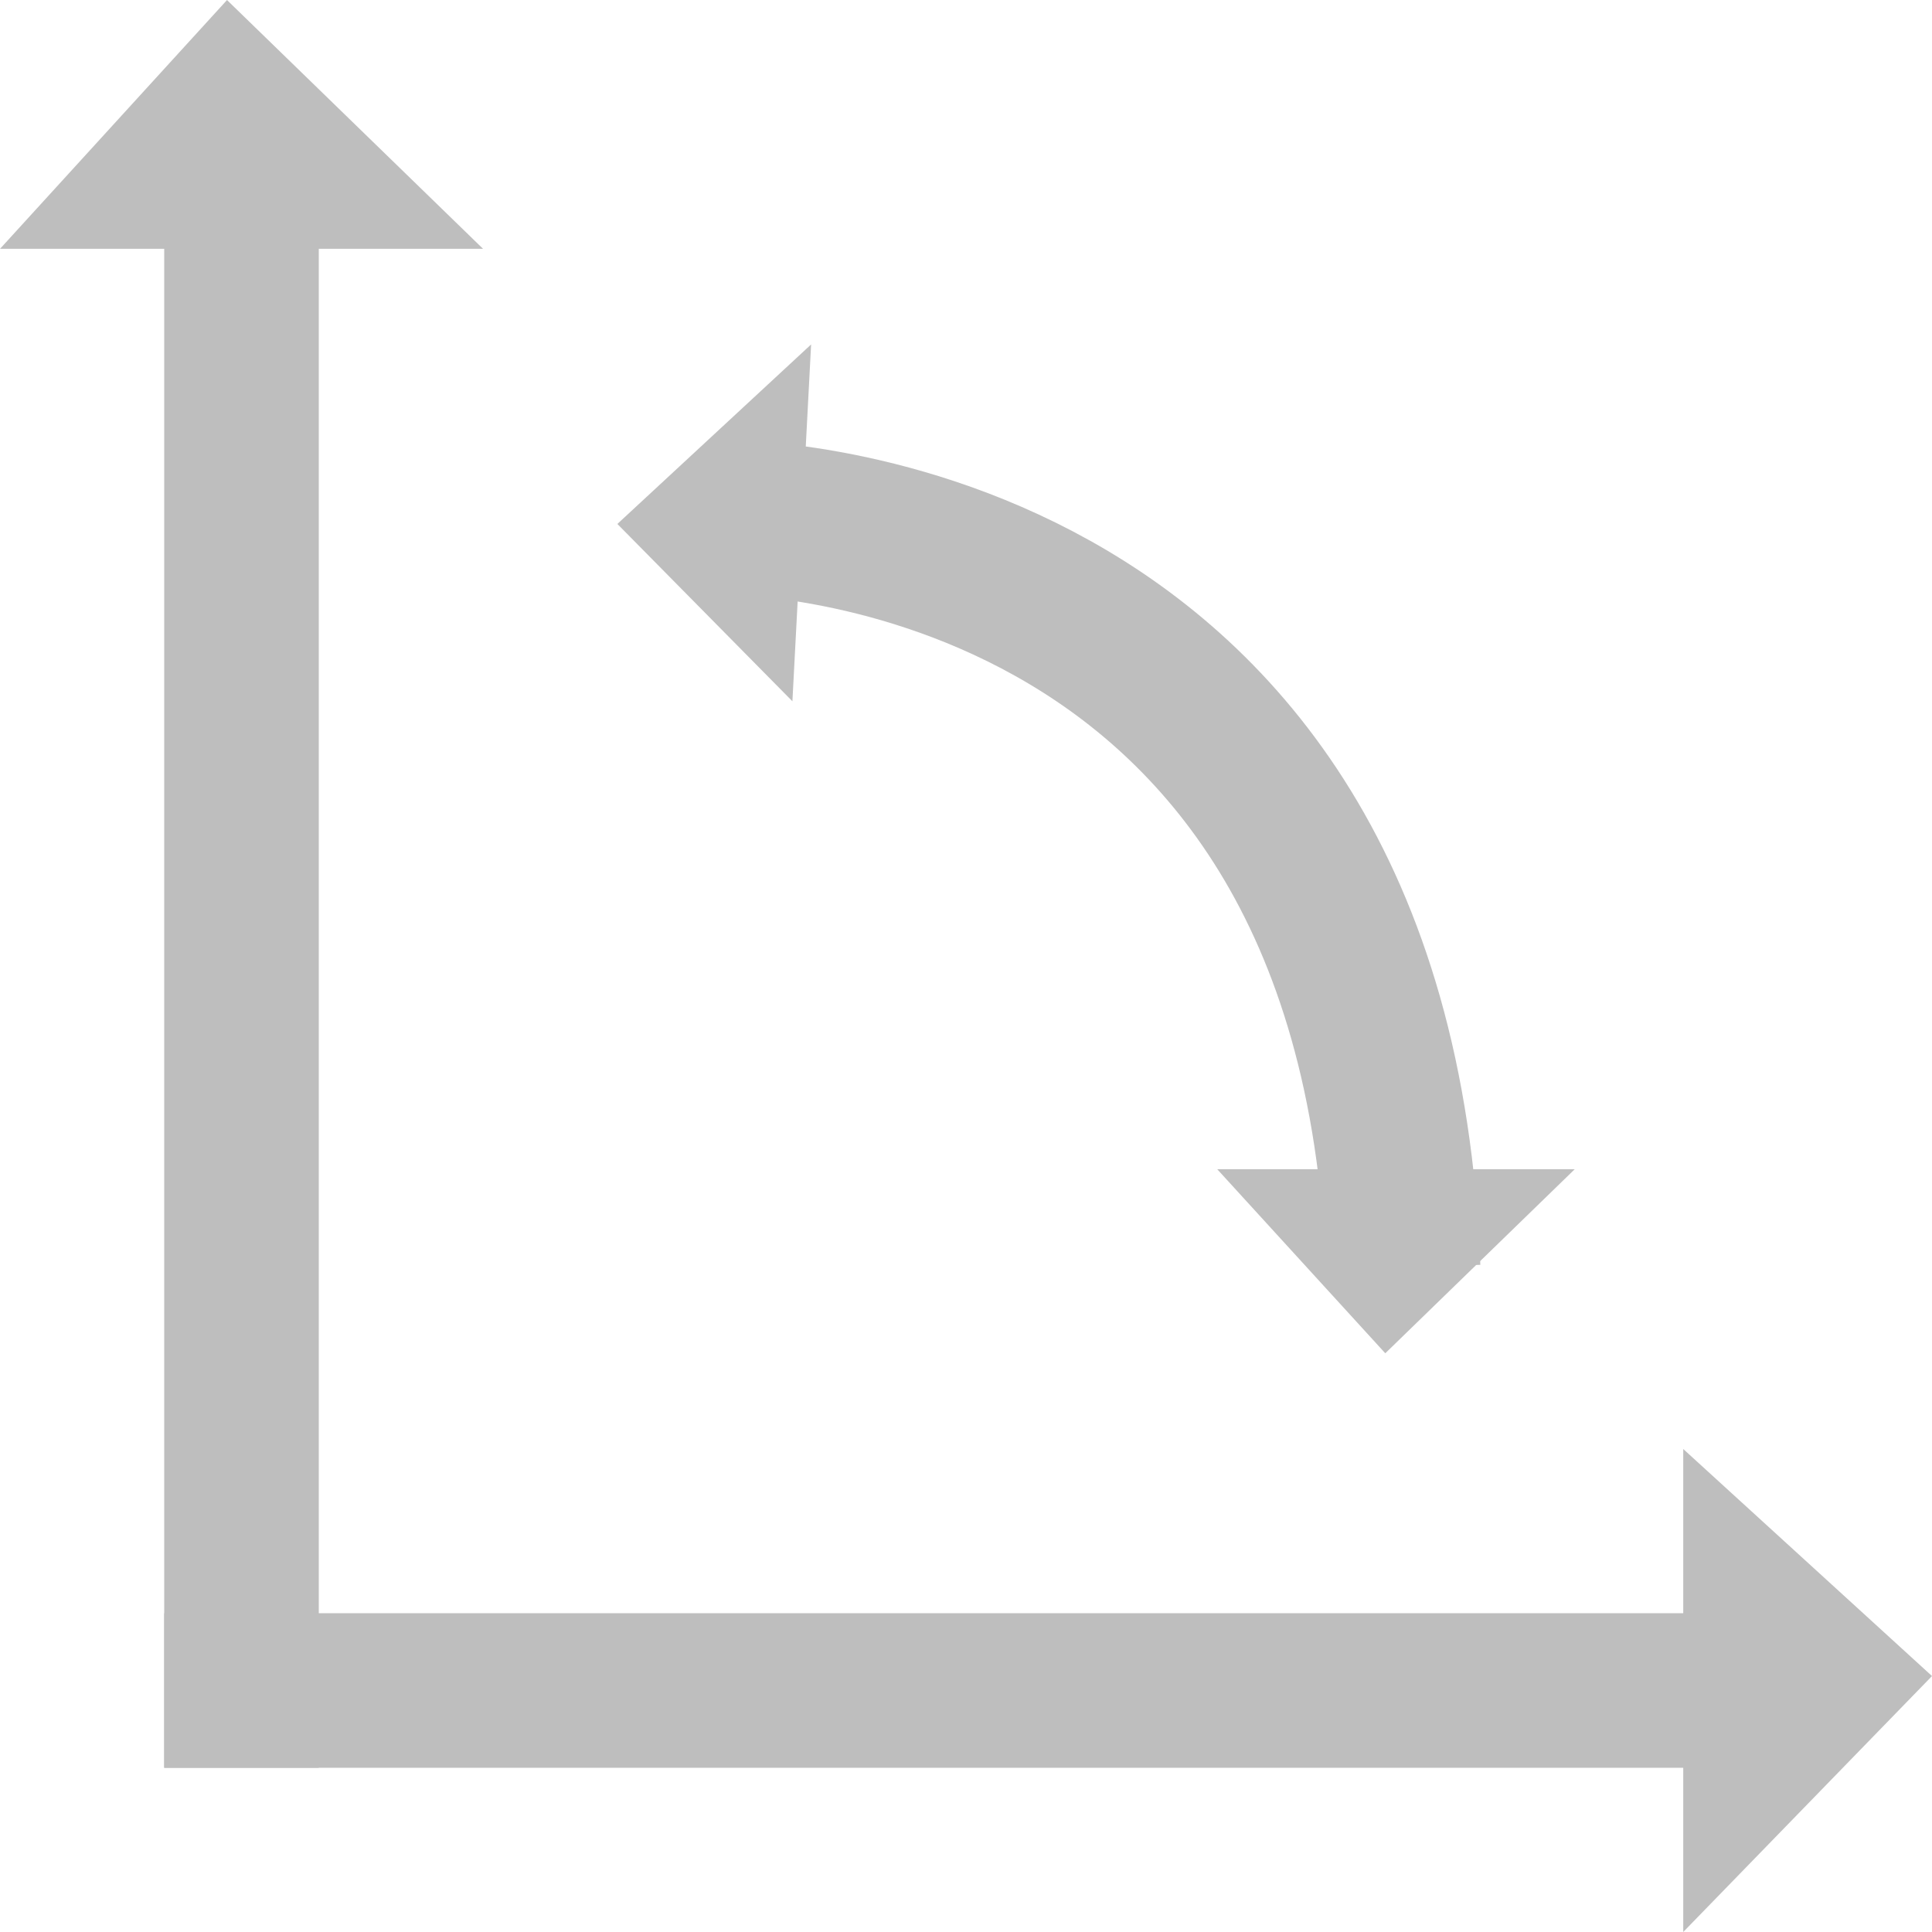
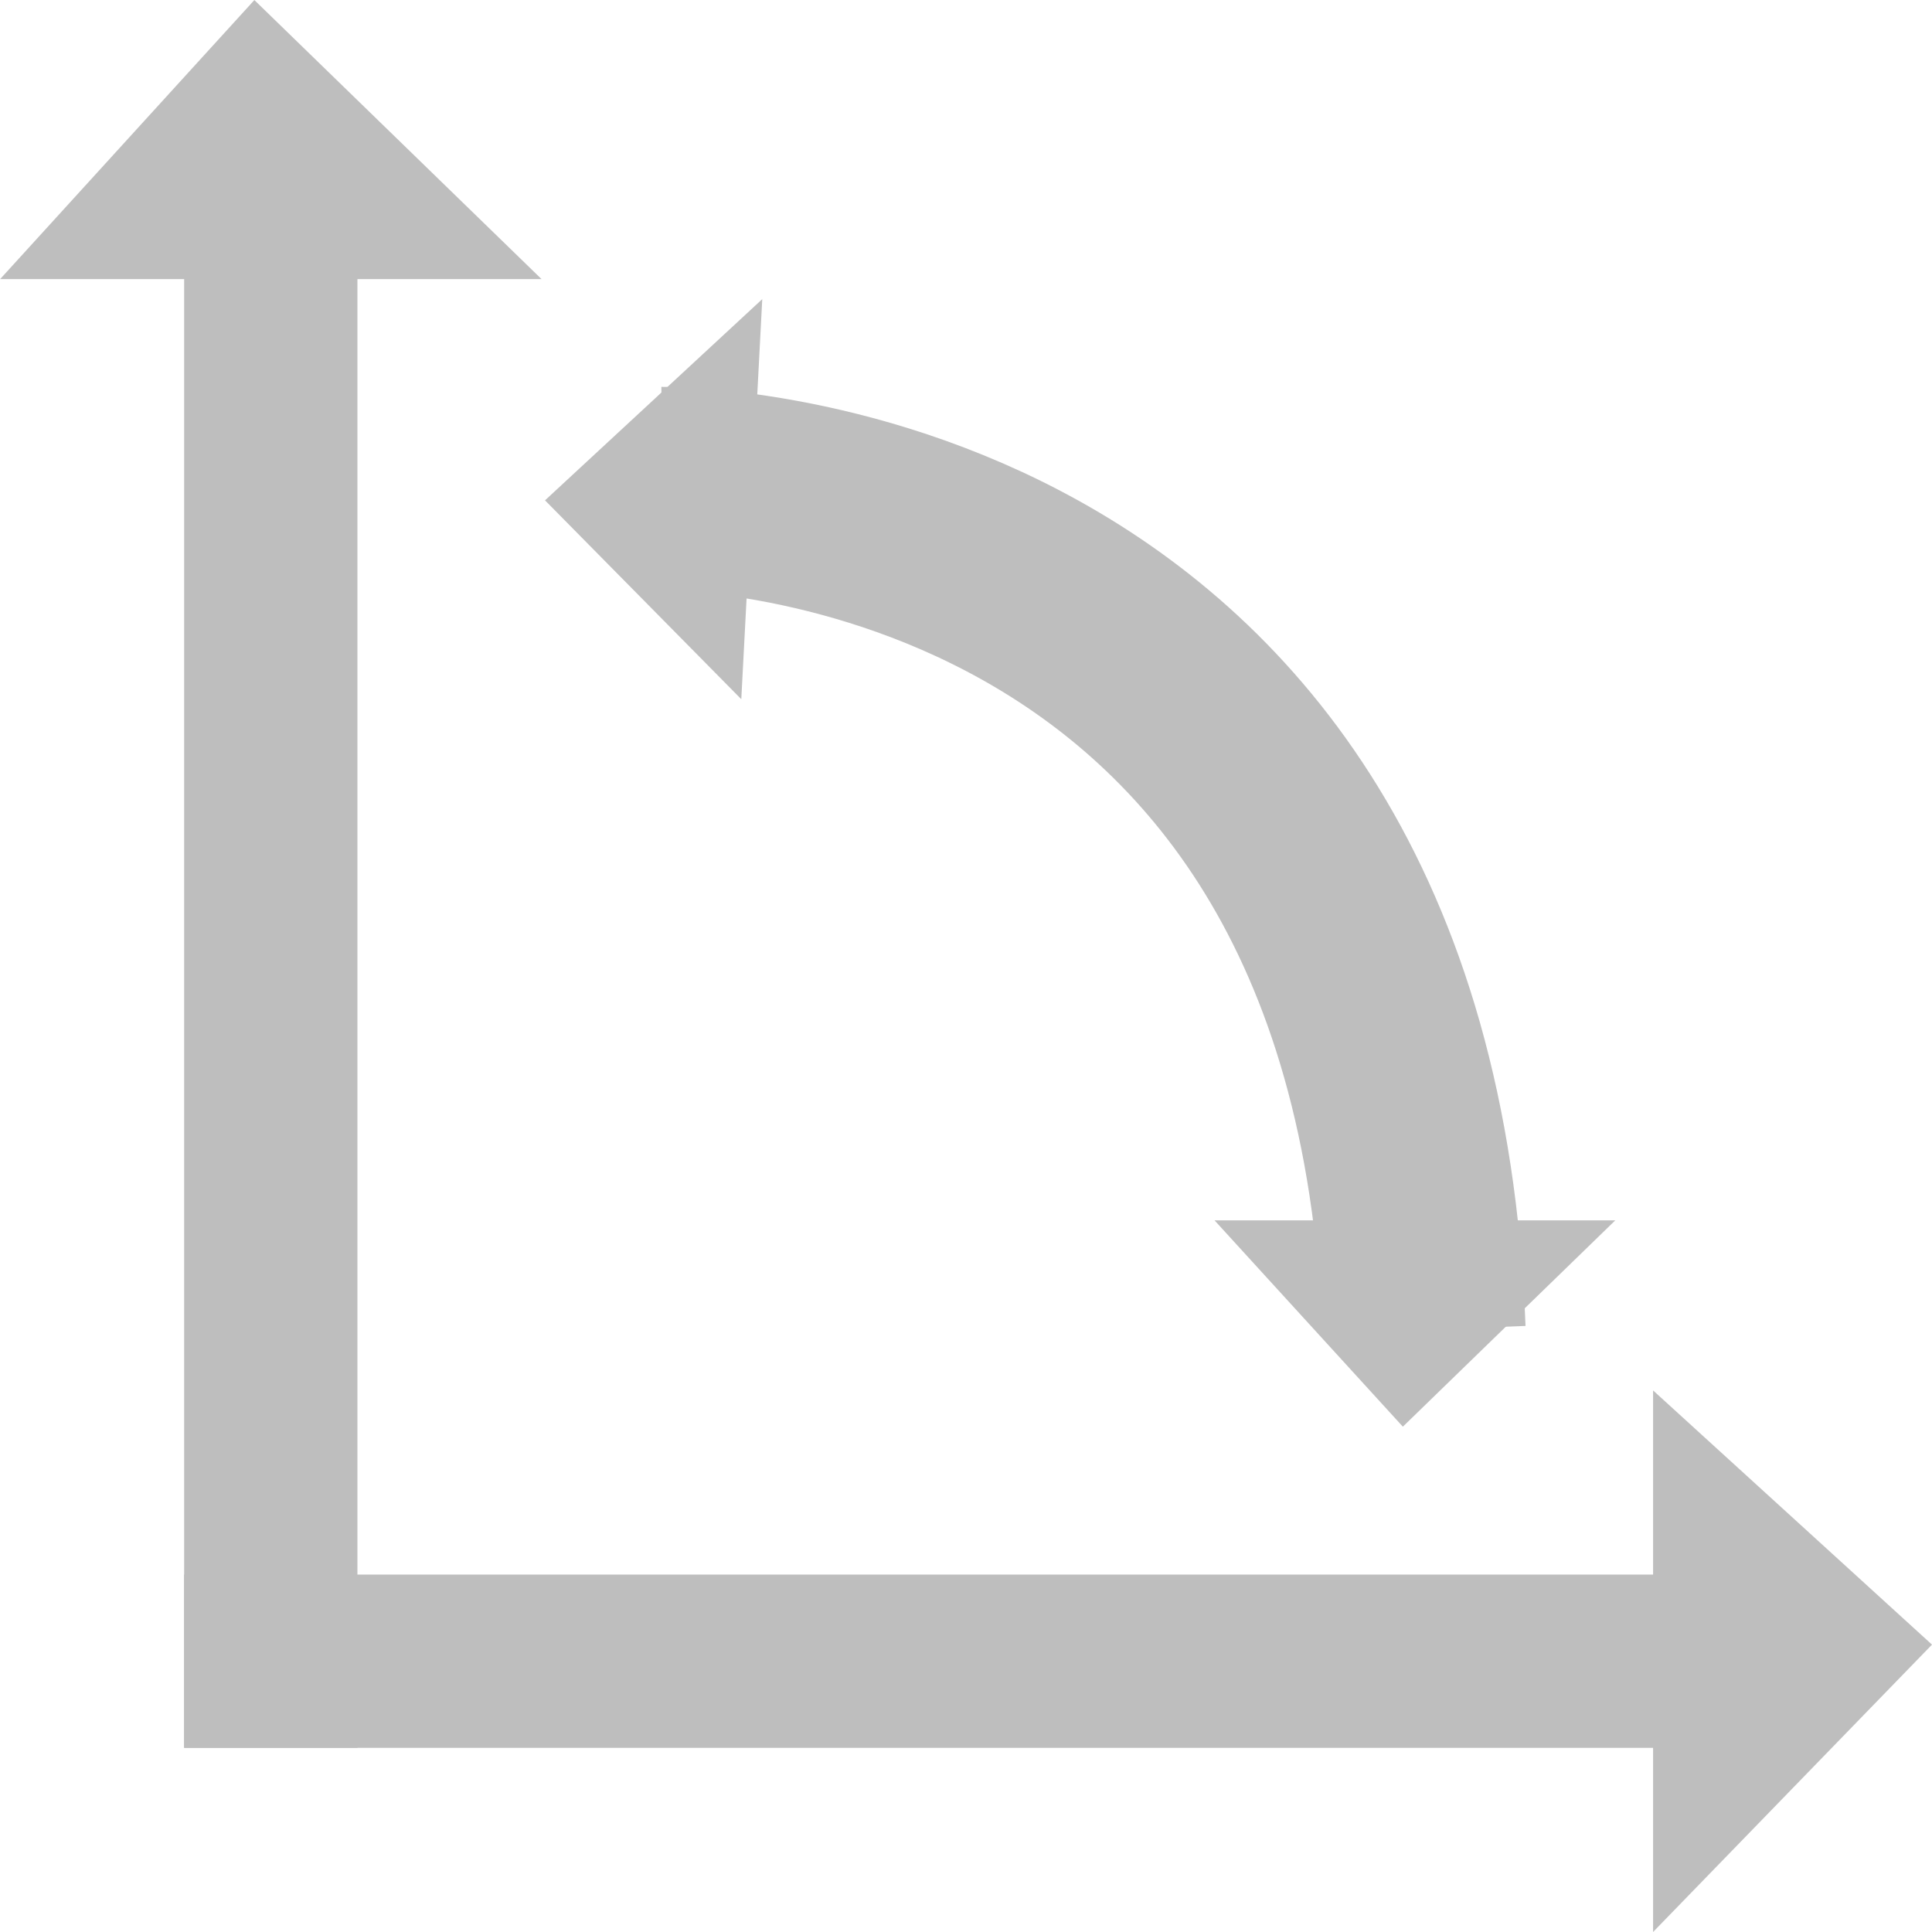
- <svg xmlns="http://www.w3.org/2000/svg" width="25" height="25" viewBox="0 0 25 25">
-   <g id="Transpose" transform="translate(-1110.875 -10)">
-     <g id="Rectangle_2400" data-name="Rectangle 2400" transform="translate(1113 13)" fill="rgba(206,0,0,0)" stroke="#bebebe" stroke-width="1">
-       <rect width="2" height="19.875" stroke="none" />
-       <rect x="0.5" y="0.5" width="1" height="18.875" fill="none" />
+ <svg xmlns="http://www.w3.org/2000/svg" width="19" height="19" viewBox="0 0 19 19">
+   <g id="Transpose" transform="translate(-1110.875 -10.037)">
+     <g id="Rectangle_2400" data-name="Rectangle 2400" transform="translate(1112.686 12.562)" fill="rgba(206,0,0,0)" stroke="#bebebe" stroke-width="1">
+       <rect width="1.704" height="14.664" stroke="none" />
+       <rect x="0.5" y="0.5" width="0.704" height="13.664" fill="none" />
    </g>
-     <rect id="Rectangle_2401" data-name="Rectangle 2401" width="2" height="19.875" transform="translate(1132.875 30.875) rotate(90)" fill="#bebebe" />
-     <path id="Path_13191" data-name="Path 13191" d="M-21842-24573.437l-2.937,3.219h6.25Z" transform="translate(22955.813 24583.438)" fill="#bebebe" />
-     <path id="Path_13192" data-name="Path 13192" d="M2.938,0,0,3.219H6.25Z" transform="translate(1135.875 28.75) rotate(90)" fill="#bebebe" />
-     <g id="Group_4078" data-name="Group 4078" transform="translate(1118.75 14.332)">
-       <path id="Path_13194" data-name="Path 13194" d="M2.173,0,0,2.382H4.624Z" transform="translate(0 4.618) rotate(-87)" fill="#bebebe" />
-       <path id="Path_13195" data-name="Path 13195" d="M-21842.764-24571.057l-2.174-2.381h4.625Z" transform="translate(21852.814 24584.236)" fill="#bebebe" />
-       <path id="Path_13193" data-name="Path 13193" d="M-21837.875-24566.25s8.416-.092,8.787,9.711" transform="translate(21839.369 24568.611)" fill="rgba(255,255,255,0)" stroke="#bebebe" stroke-width="2" />
+     <rect id="Rectangle_2401" data-name="Rectangle 2401" width="1.704" height="14.633" transform="translate(1127.319 25.522) rotate(90)" fill="#bebebe" />
+     <path id="Path_13191" data-name="Path 13191" d="M-21842.436-24573.4l-2.5,2.744h5.324Z" transform="translate(22955.813 24583.438)" fill="#bebebe" />
+     <path id="Path_13192" data-name="Path 13192" d="M2.5,0,0,2.743H5.326Z" transform="translate(1129.875 23.711) rotate(90)" fill="#bebebe" />
+     <g id="Group_4078" data-name="Group 4078" transform="translate(1116.138 12.872)">
+       <path id="Path_13194" data-name="Path 13194" d="M1.852,0,0,2.03H3.94Z" transform="translate(0 3.935) rotate(-87)" fill="#bebebe" />
+       <path id="Path_13195" data-name="Path 13195" d="M-21843.121-24571.451l-1.852-2.029h3.941Z" transform="translate(21851.654 24582.646)" fill="#bebebe" />
+       <path id="Path_13193" data-name="Path 13193" d="M-21837.9-24566.3s7.172-.08,7.488,8.273" transform="translate(21839.152 24568.27)" fill="rgba(255,255,255,0)" stroke="#bebebe" stroke-width="2" />
    </g>
  </g>
</svg>
